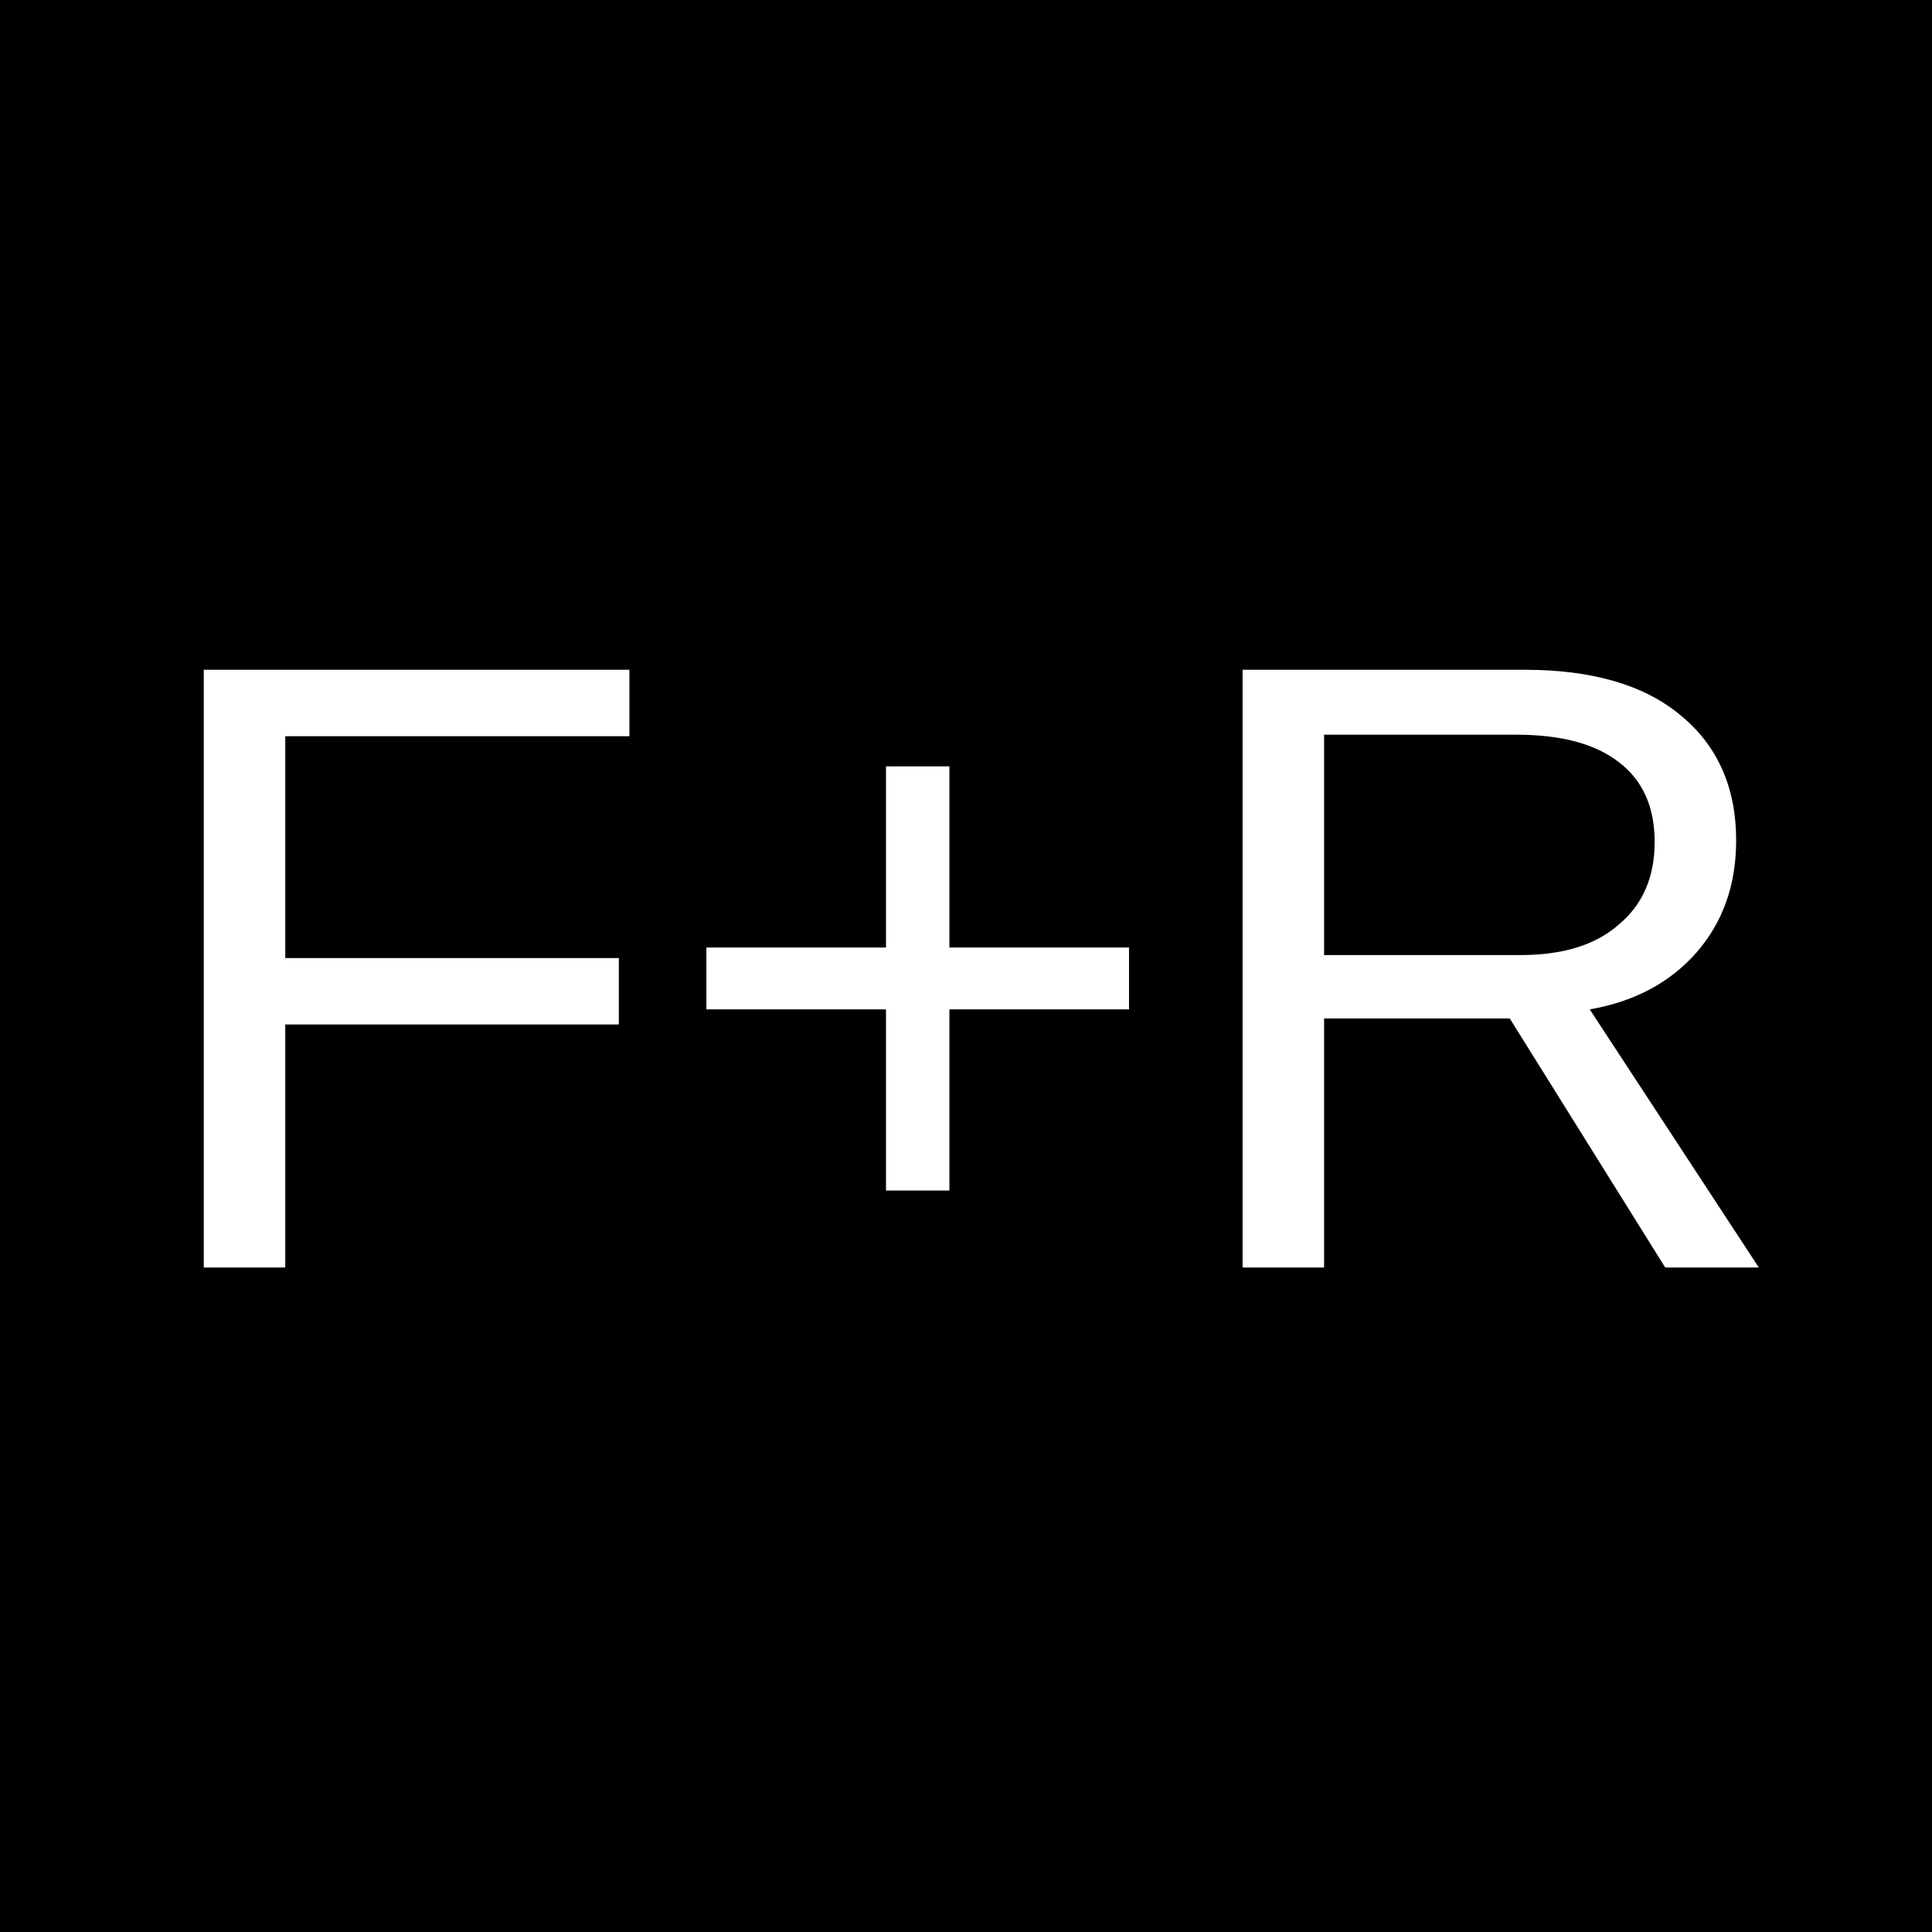
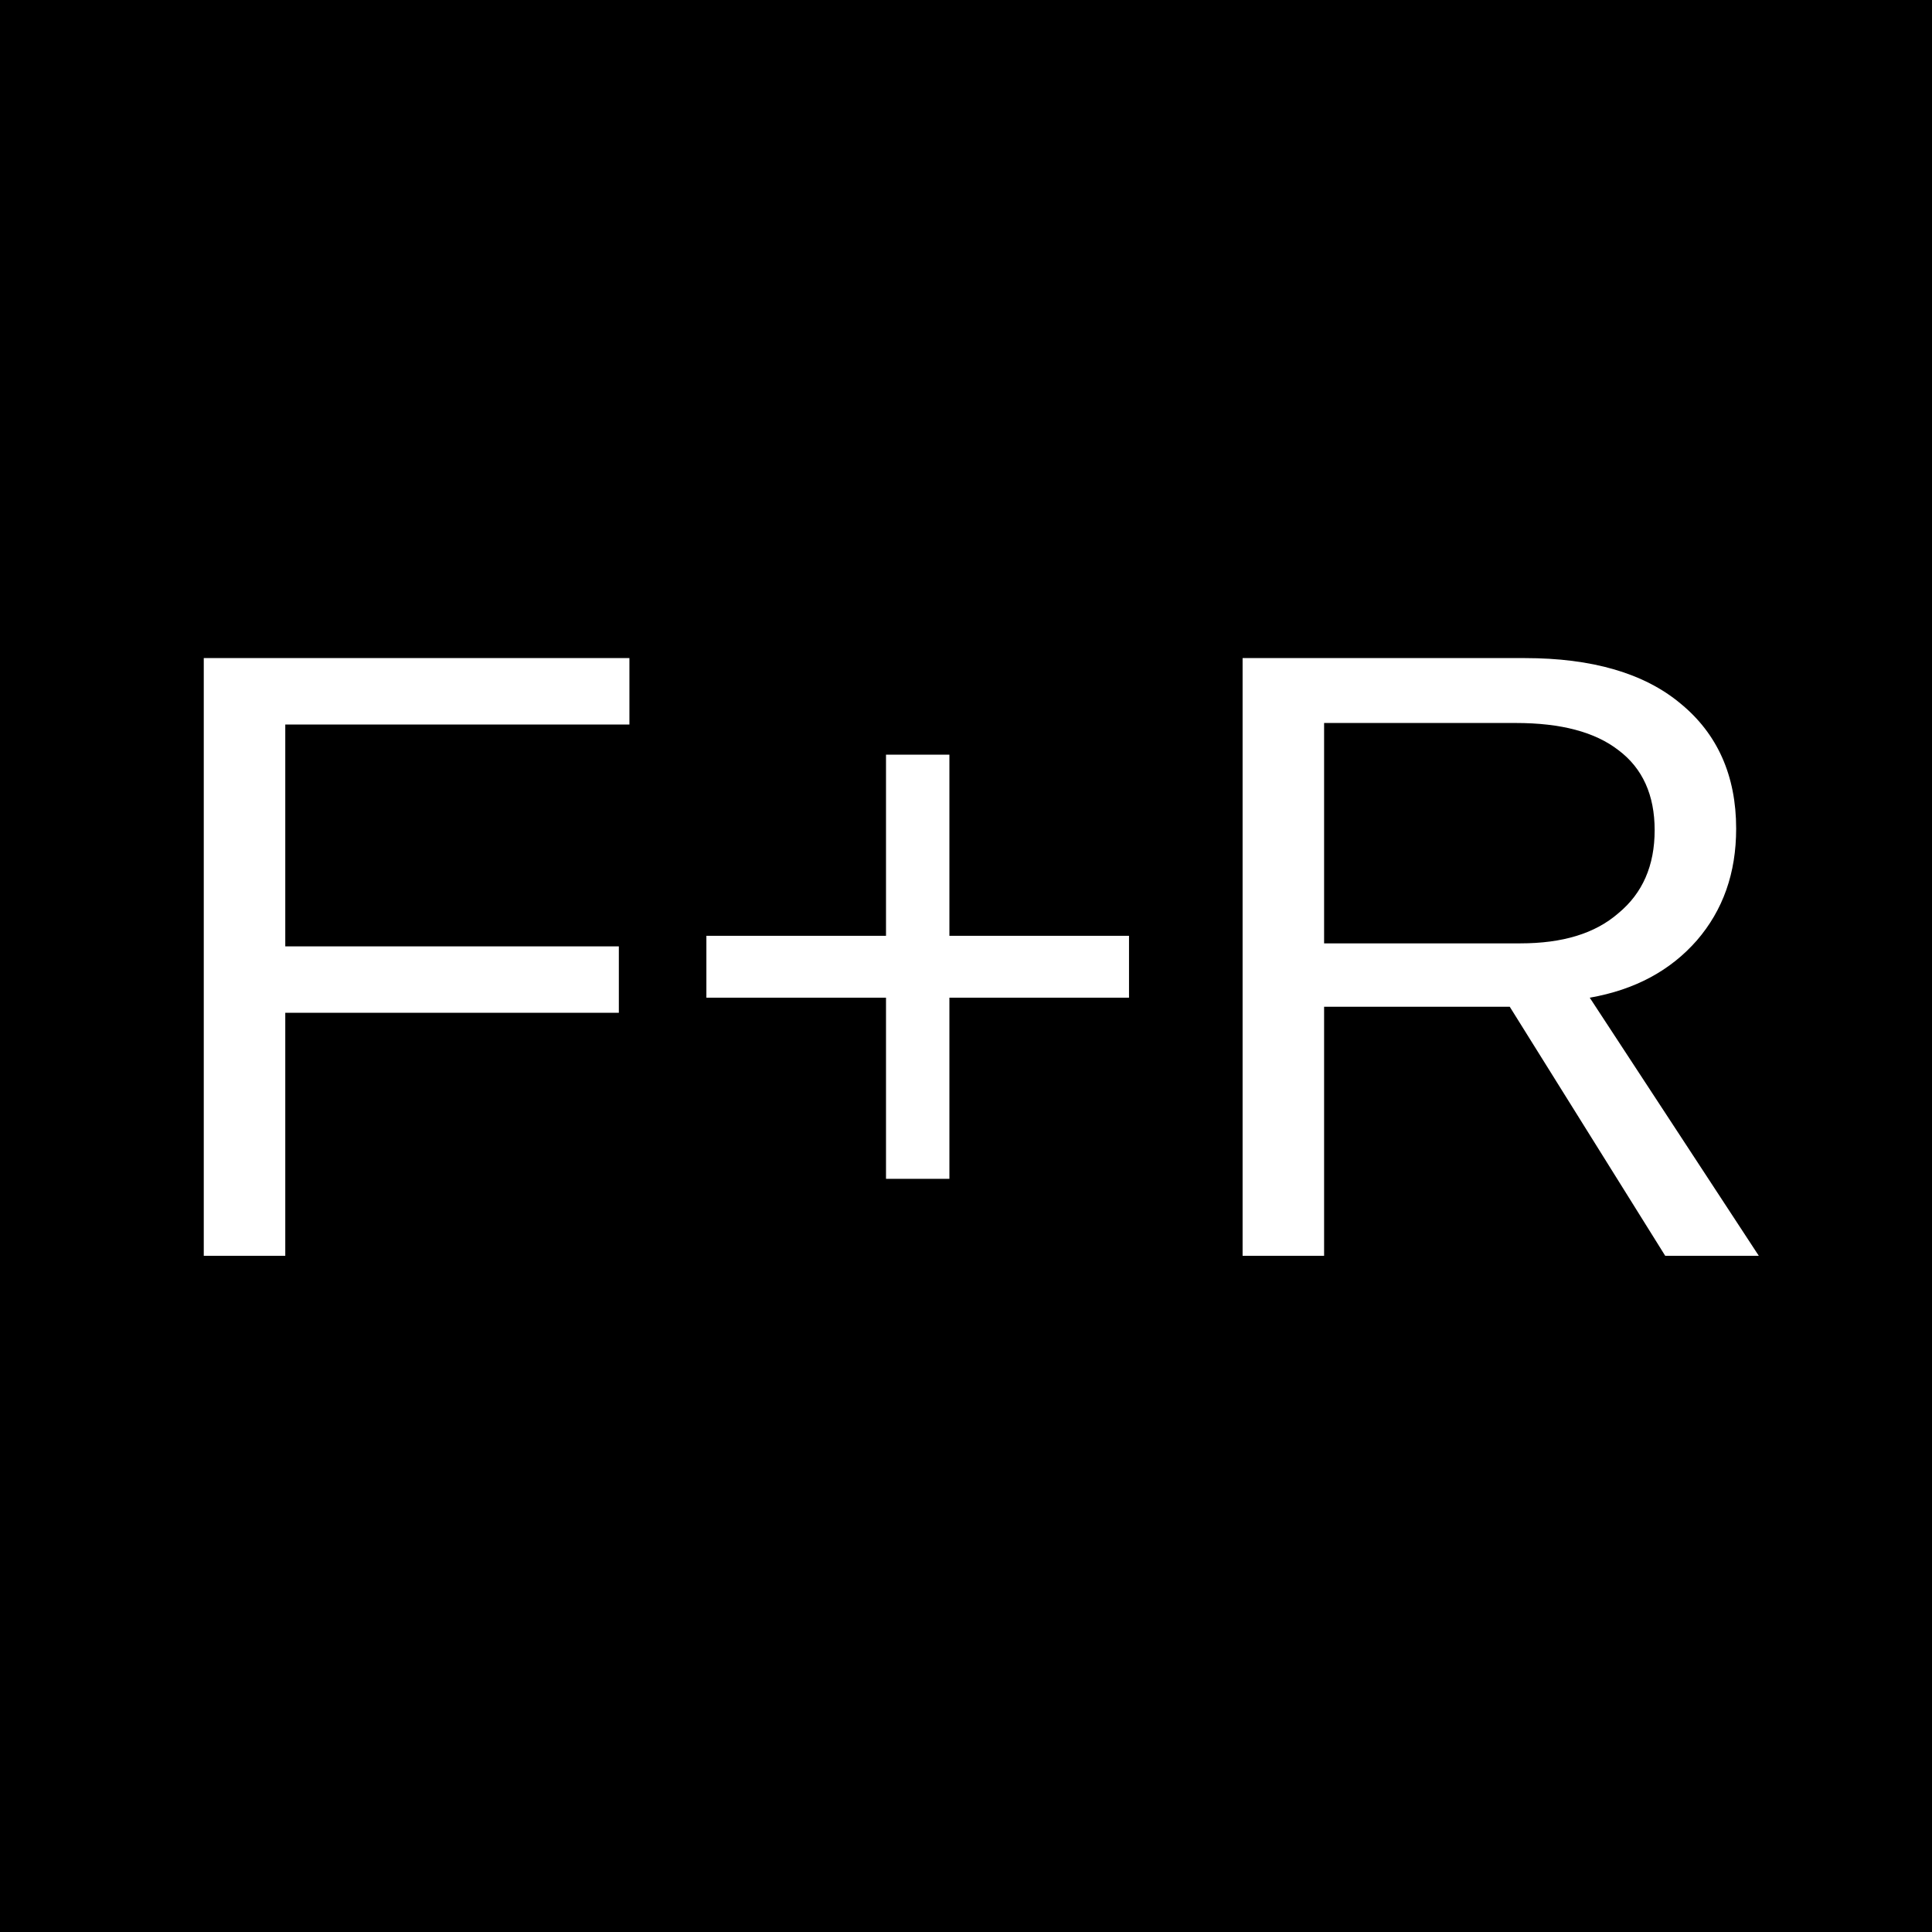
<svg xmlns="http://www.w3.org/2000/svg" width="24px" height="24px" viewBox="0 0 20 20">
  <rect x="0" y="0" width="20" height="20" fill="black" />
  <g>
-     <text x="50%" y="50%" dominant-baseline="central" text-anchor="middle" font-size="9" style="font-family:'ArialMT', 'Arial', sans-serif;fill:white;">F+R</text>
+     <text x="10px" y="13px" text-anchor="middle" font-size="9" style="font-family:'ArialMT', 'Arial', sans-serif;fill:white;">F+R</text>
  </g>
</svg>
